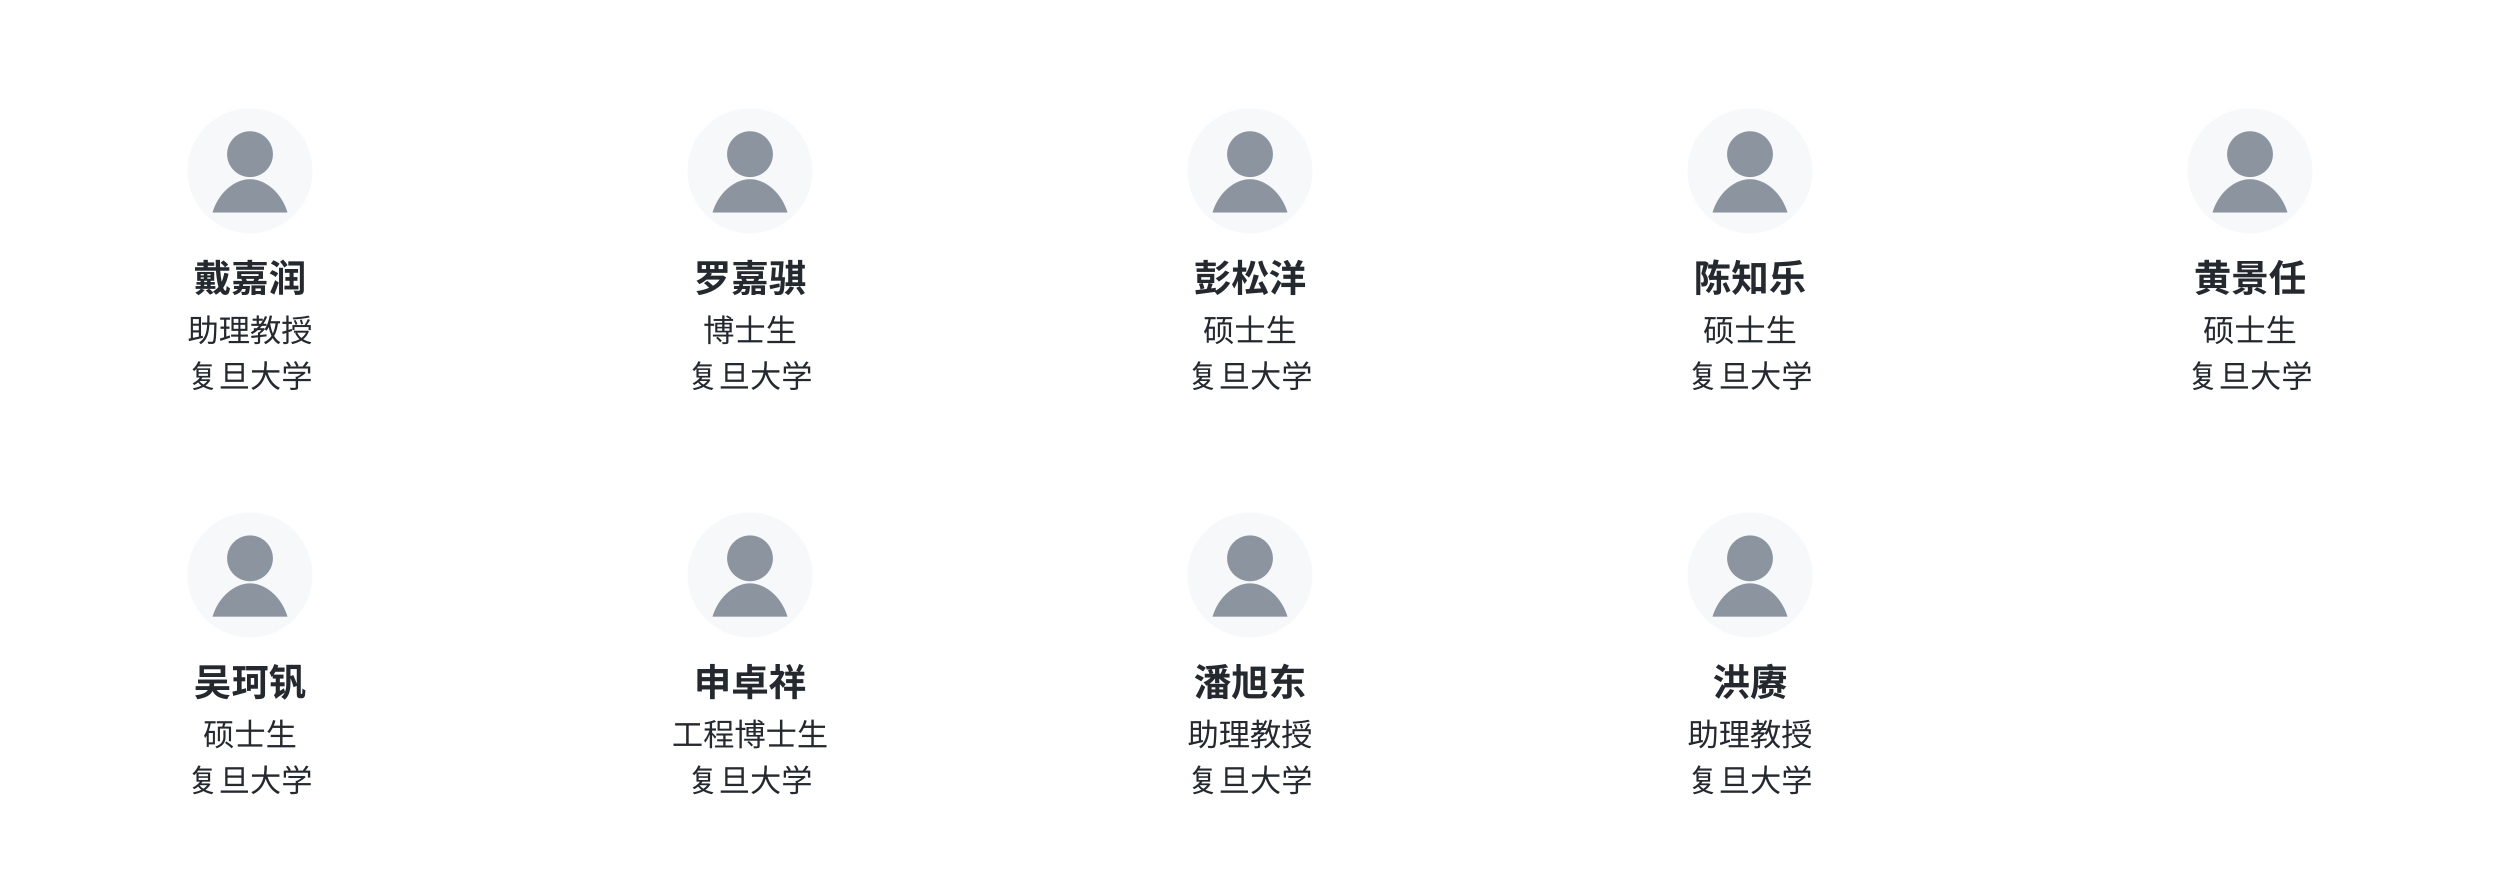
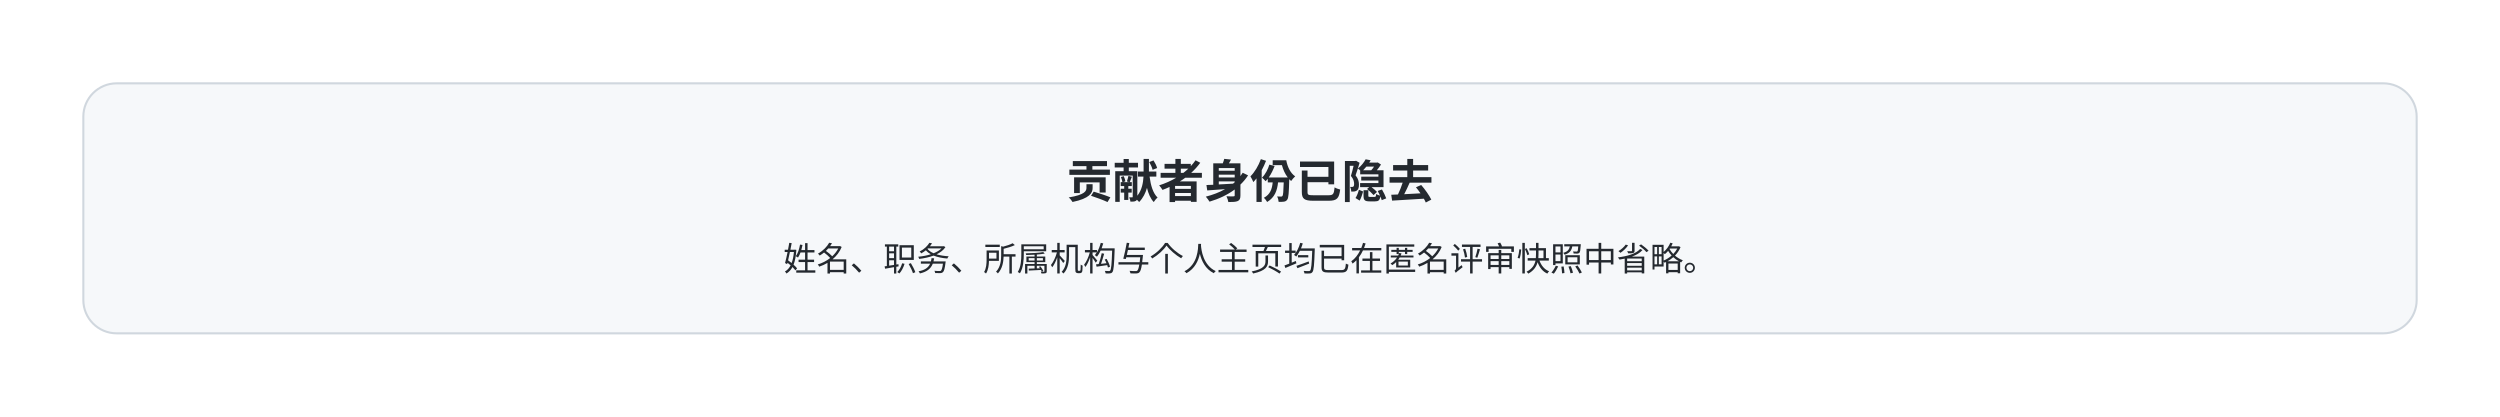
- <svg xmlns="http://www.w3.org/2000/svg" viewBox="0 0 1200 430" role="img" aria-labelledby="title desc">
+ <svg xmlns="http://www.w3.org/2000/svg" viewBox="0 0 1200 200" role="img" aria-labelledby="title desc">
  <style>
    text { fill: #24292f; font-family: -apple-system, BlinkMacSystemFont, "Segoe UI", Helvetica, Arial, sans-serif; text-anchor: middle; }
-     .name { font-size: 18px; font-weight: 600; }
-     .role { font-size: 15px; }
-     .school { font-size: 15px; }
-     .avatar-bg { fill: #f6f8fa; }
-     .avatar-fg { fill: #8c959f; }
+     .title { font-size: 22px; font-weight: 600; }
+     .note { font-size: 16px; }
+     .panel { fill: #f6f8fa; stroke: #d0d7de; }
  </style>
-   <defs>
-     <g id="avatar">
-       <circle class="avatar-bg" cx="0" cy="0" r="30" />
-       <circle class="avatar-fg" cx="0" cy="-8" r="11" />
-       <path class="avatar-fg" d="M-18 20c3-10 11-16 18-16s15 6 18 16" />
-     </g>
-     <g id="card-djr">
-       <use href="#avatar" x="0" y="0" />
-       <text class="name" x="0" y="58">戴嘉润</text>
-       <text class="role" x="0" y="82">助理教授</text>
-       <text class="school" x="0" y="104">复旦大学</text>
-     </g>
-     <g id="card-ljq">
-       <use href="#avatar" x="0" y="0" />
-       <text class="name" x="0" y="58">罗嘉骐</text>
-       <text class="role" x="0" y="82">博士生</text>
-       <text class="school" x="0" y="104">复旦大学</text>
-     </g>
-     <g id="card-psy">
-       <use href="#avatar" x="0" y="0" />
-       <text class="name" x="0" y="58">彭松洋</text>
-       <text class="role" x="0" y="82">硕士生</text>
-       <text class="school" x="0" y="104">复旦大学</text>
-     </g>
-     <g id="card-czl">
-       <use href="#avatar" x="0" y="0" />
-       <text class="name" x="0" y="58">陈知乐</text>
-       <text class="role" x="0" y="82">硕士生</text>
-       <text class="school" x="0" y="104">复旦大学</text>
-     </g>
-     <g id="card-hjr">
-       <use href="#avatar" x="0" y="0" />
-       <text class="name" x="0" y="58">黄景任</text>
-       <text class="role" x="0" y="82">硕士生</text>
-       <text class="school" x="0" y="104">复旦大学</text>
-     </g>
-     <g id="card-wkf">
-       <use href="#avatar" x="0" y="0" />
-       <text class="name" x="0" y="58">吴珂钒</text>
-       <text class="role" x="0" y="82">硕士生</text>
-       <text class="school" x="0" y="104">复旦大学</text>
-     </g>
-     <g id="card-szx">
-       <use href="#avatar" x="0" y="0" />
-       <text class="name" x="0" y="58">申卓祥</text>
-       <text class="role" x="0" y="82">工程博士生</text>
-       <text class="school" x="0" y="104">复旦大学</text>
-     </g>
-     <g id="card-pxd">
-       <use href="#avatar" x="0" y="0" />
-       <text class="name" x="0" y="58">潘旭东</text>
-       <text class="role" x="0" y="82">助理教授</text>
-       <text class="school" x="0" y="104">复旦大学</text>
-     </g>
-     <g id="card-hg">
-       <use href="#avatar" x="0" y="0" />
-       <text class="name" x="0" y="58">洪赓</text>
-       <text class="role" x="0" y="82">助理教授</text>
-       <text class="school" x="0" y="104">复旦大学</text>
-     </g>
-   </defs>
-   <g transform="translate(120 82)">
-     <a href="https://djrrr.github.io/">
-       <use href="#card-djr" />
-     </a>
-   </g>
-   <g transform="translate(360 82)">
-     <use href="#card-ljq" />
-   </g>
-   <g transform="translate(600 82)">
-     <use href="#card-psy" />
-   </g>
-   <g transform="translate(840 82)">
-     <use href="#card-czl" />
-   </g>
-   <g transform="translate(1080 82)">
-     <use href="#card-hjr" />
-   </g>
-   <g transform="translate(120 276)">
-     <use href="#card-wkf" />
-   </g>
-   <g transform="translate(360 276)">
-     <a href="https://zhxshen.github.io/">
-       <use href="#card-szx" />
-     </a>
-   </g>
-   <g transform="translate(600 276)">
-     <a href="https://ravensanstete.github.io/">
-       <use href="#card-pxd" />
-     </a>
-   </g>
-   <g transform="translate(840 276)">
-     <a href="https://ghong.site/">
-       <use href="#card-hg" />
-     </a>
-   </g>
+   <rect class="panel" x="40" y="40" width="1120" height="120" rx="16" />
+   <text class="title" x="600" y="95">贡献者身份已隐去</text>
+   <text class="note" x="600" y="130">姓名、职务、所属机构与个人主页均已在匿名评审快照中省略。</text>
</svg>
